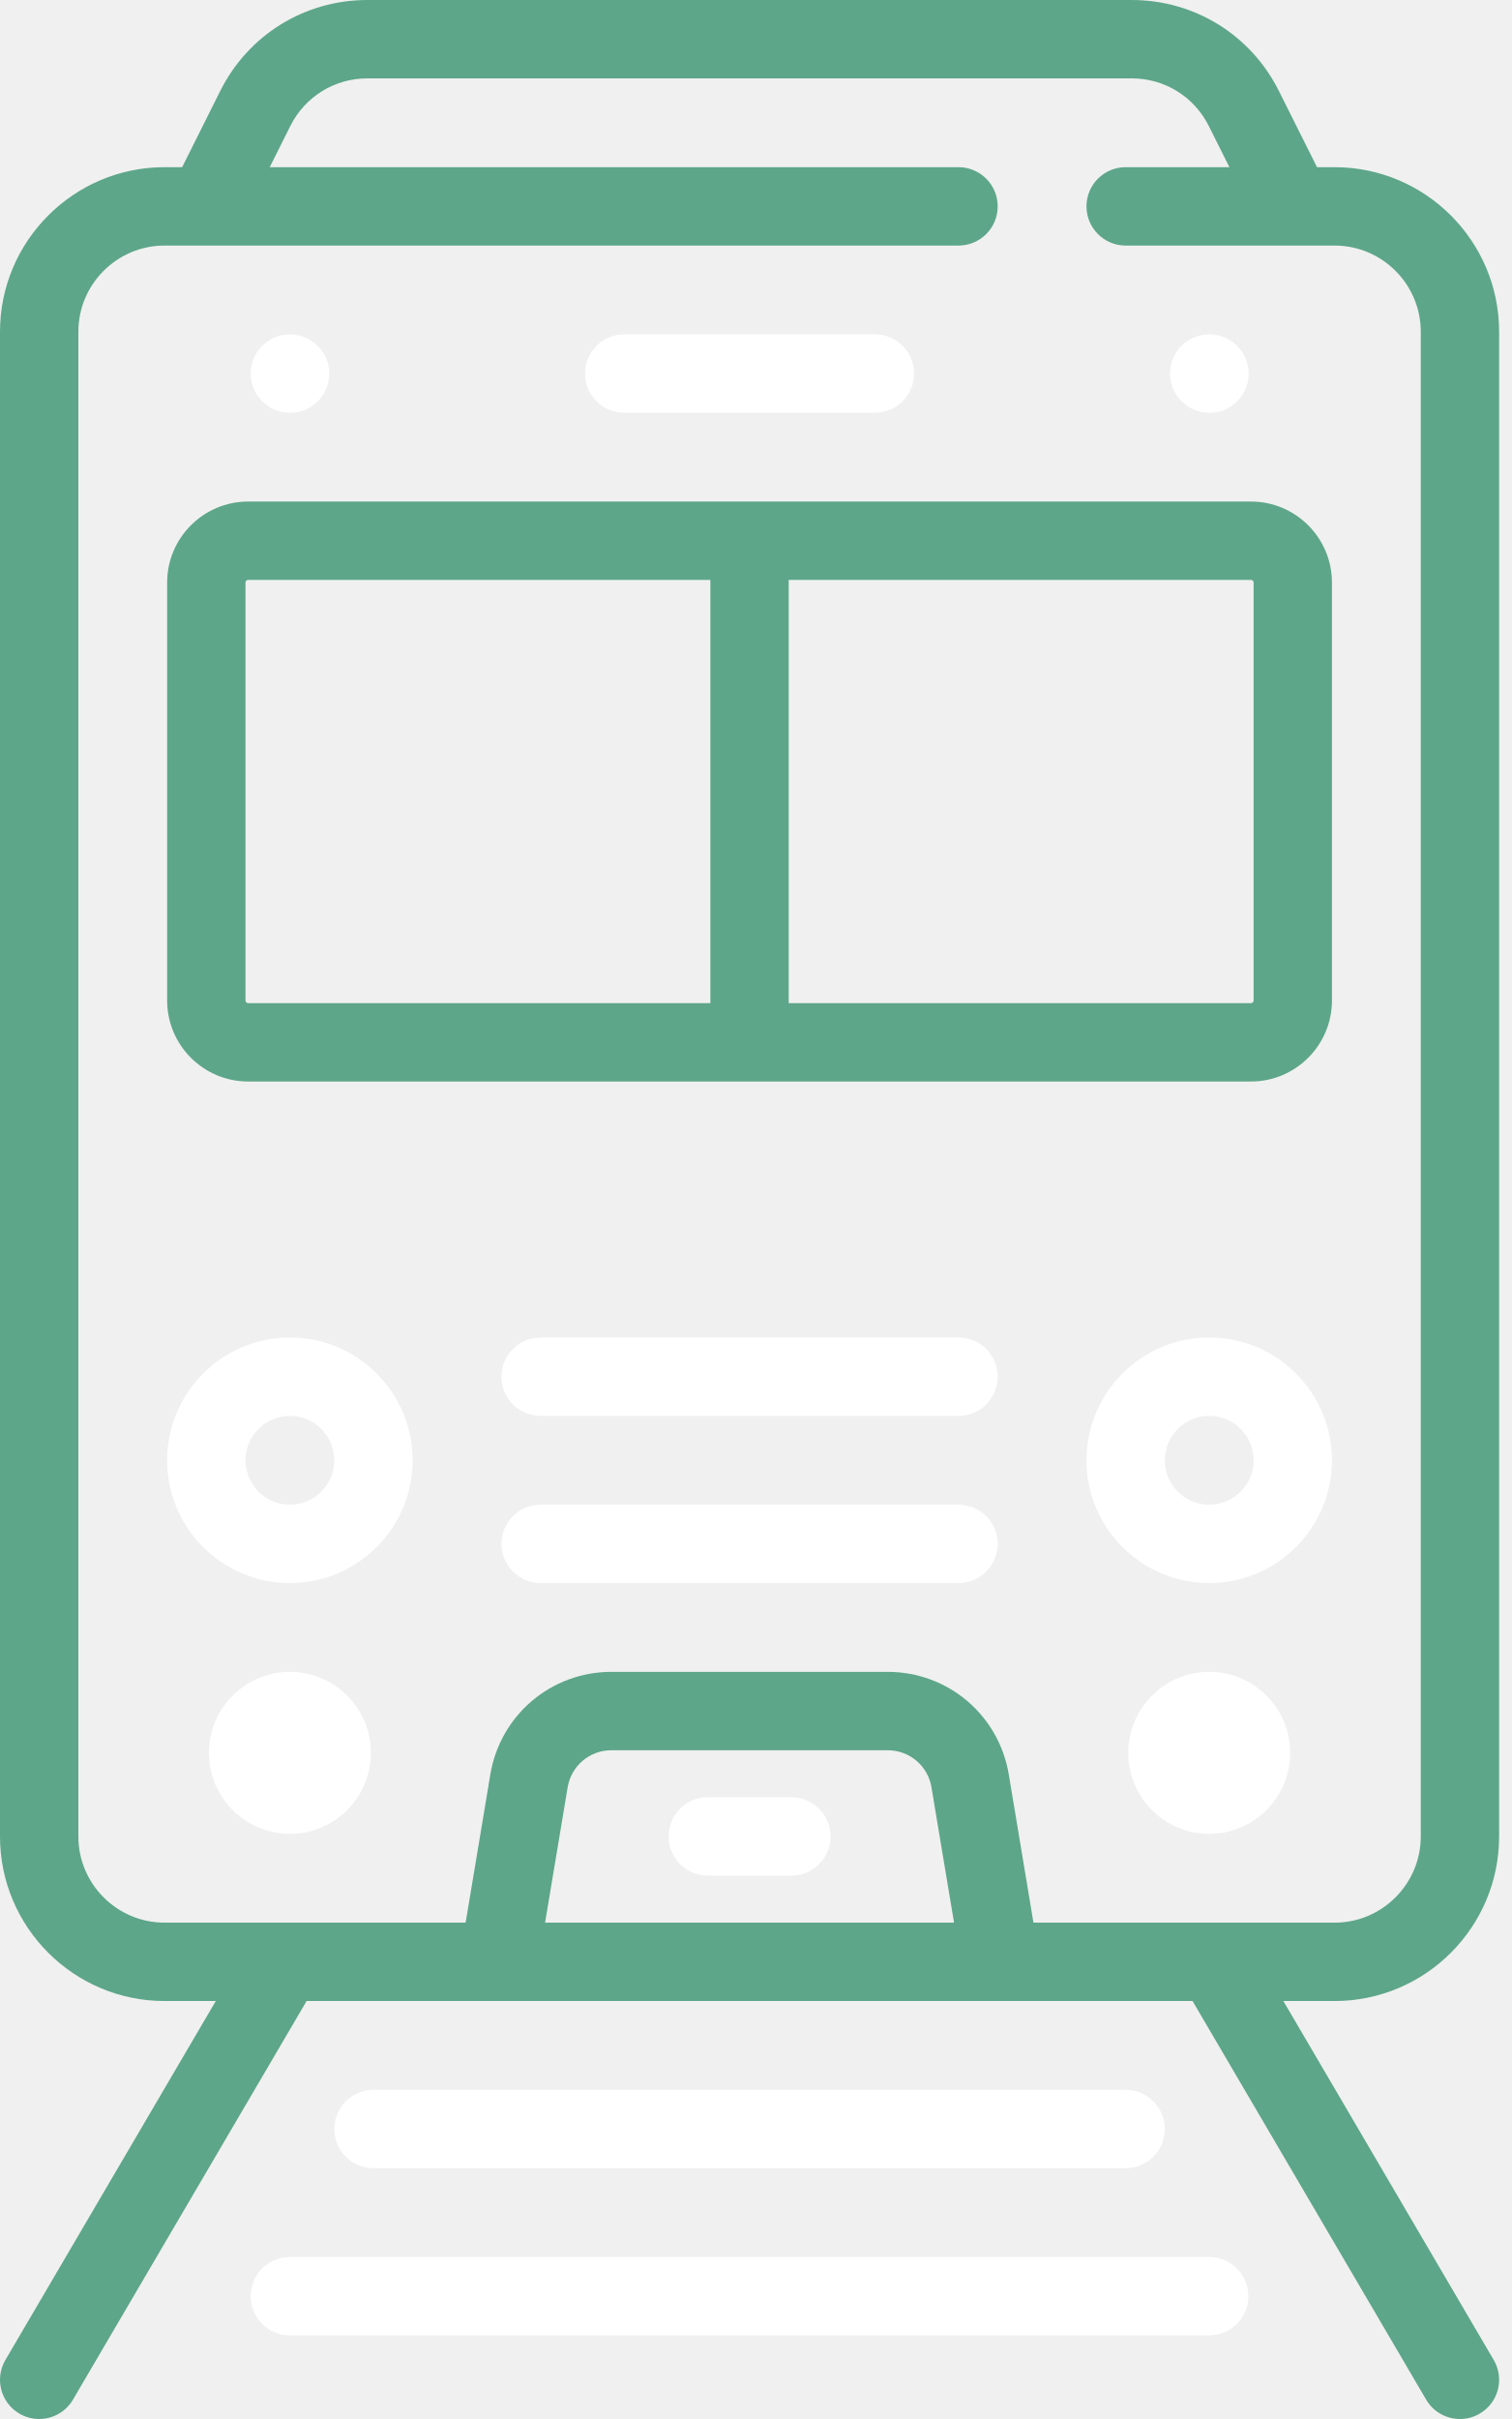
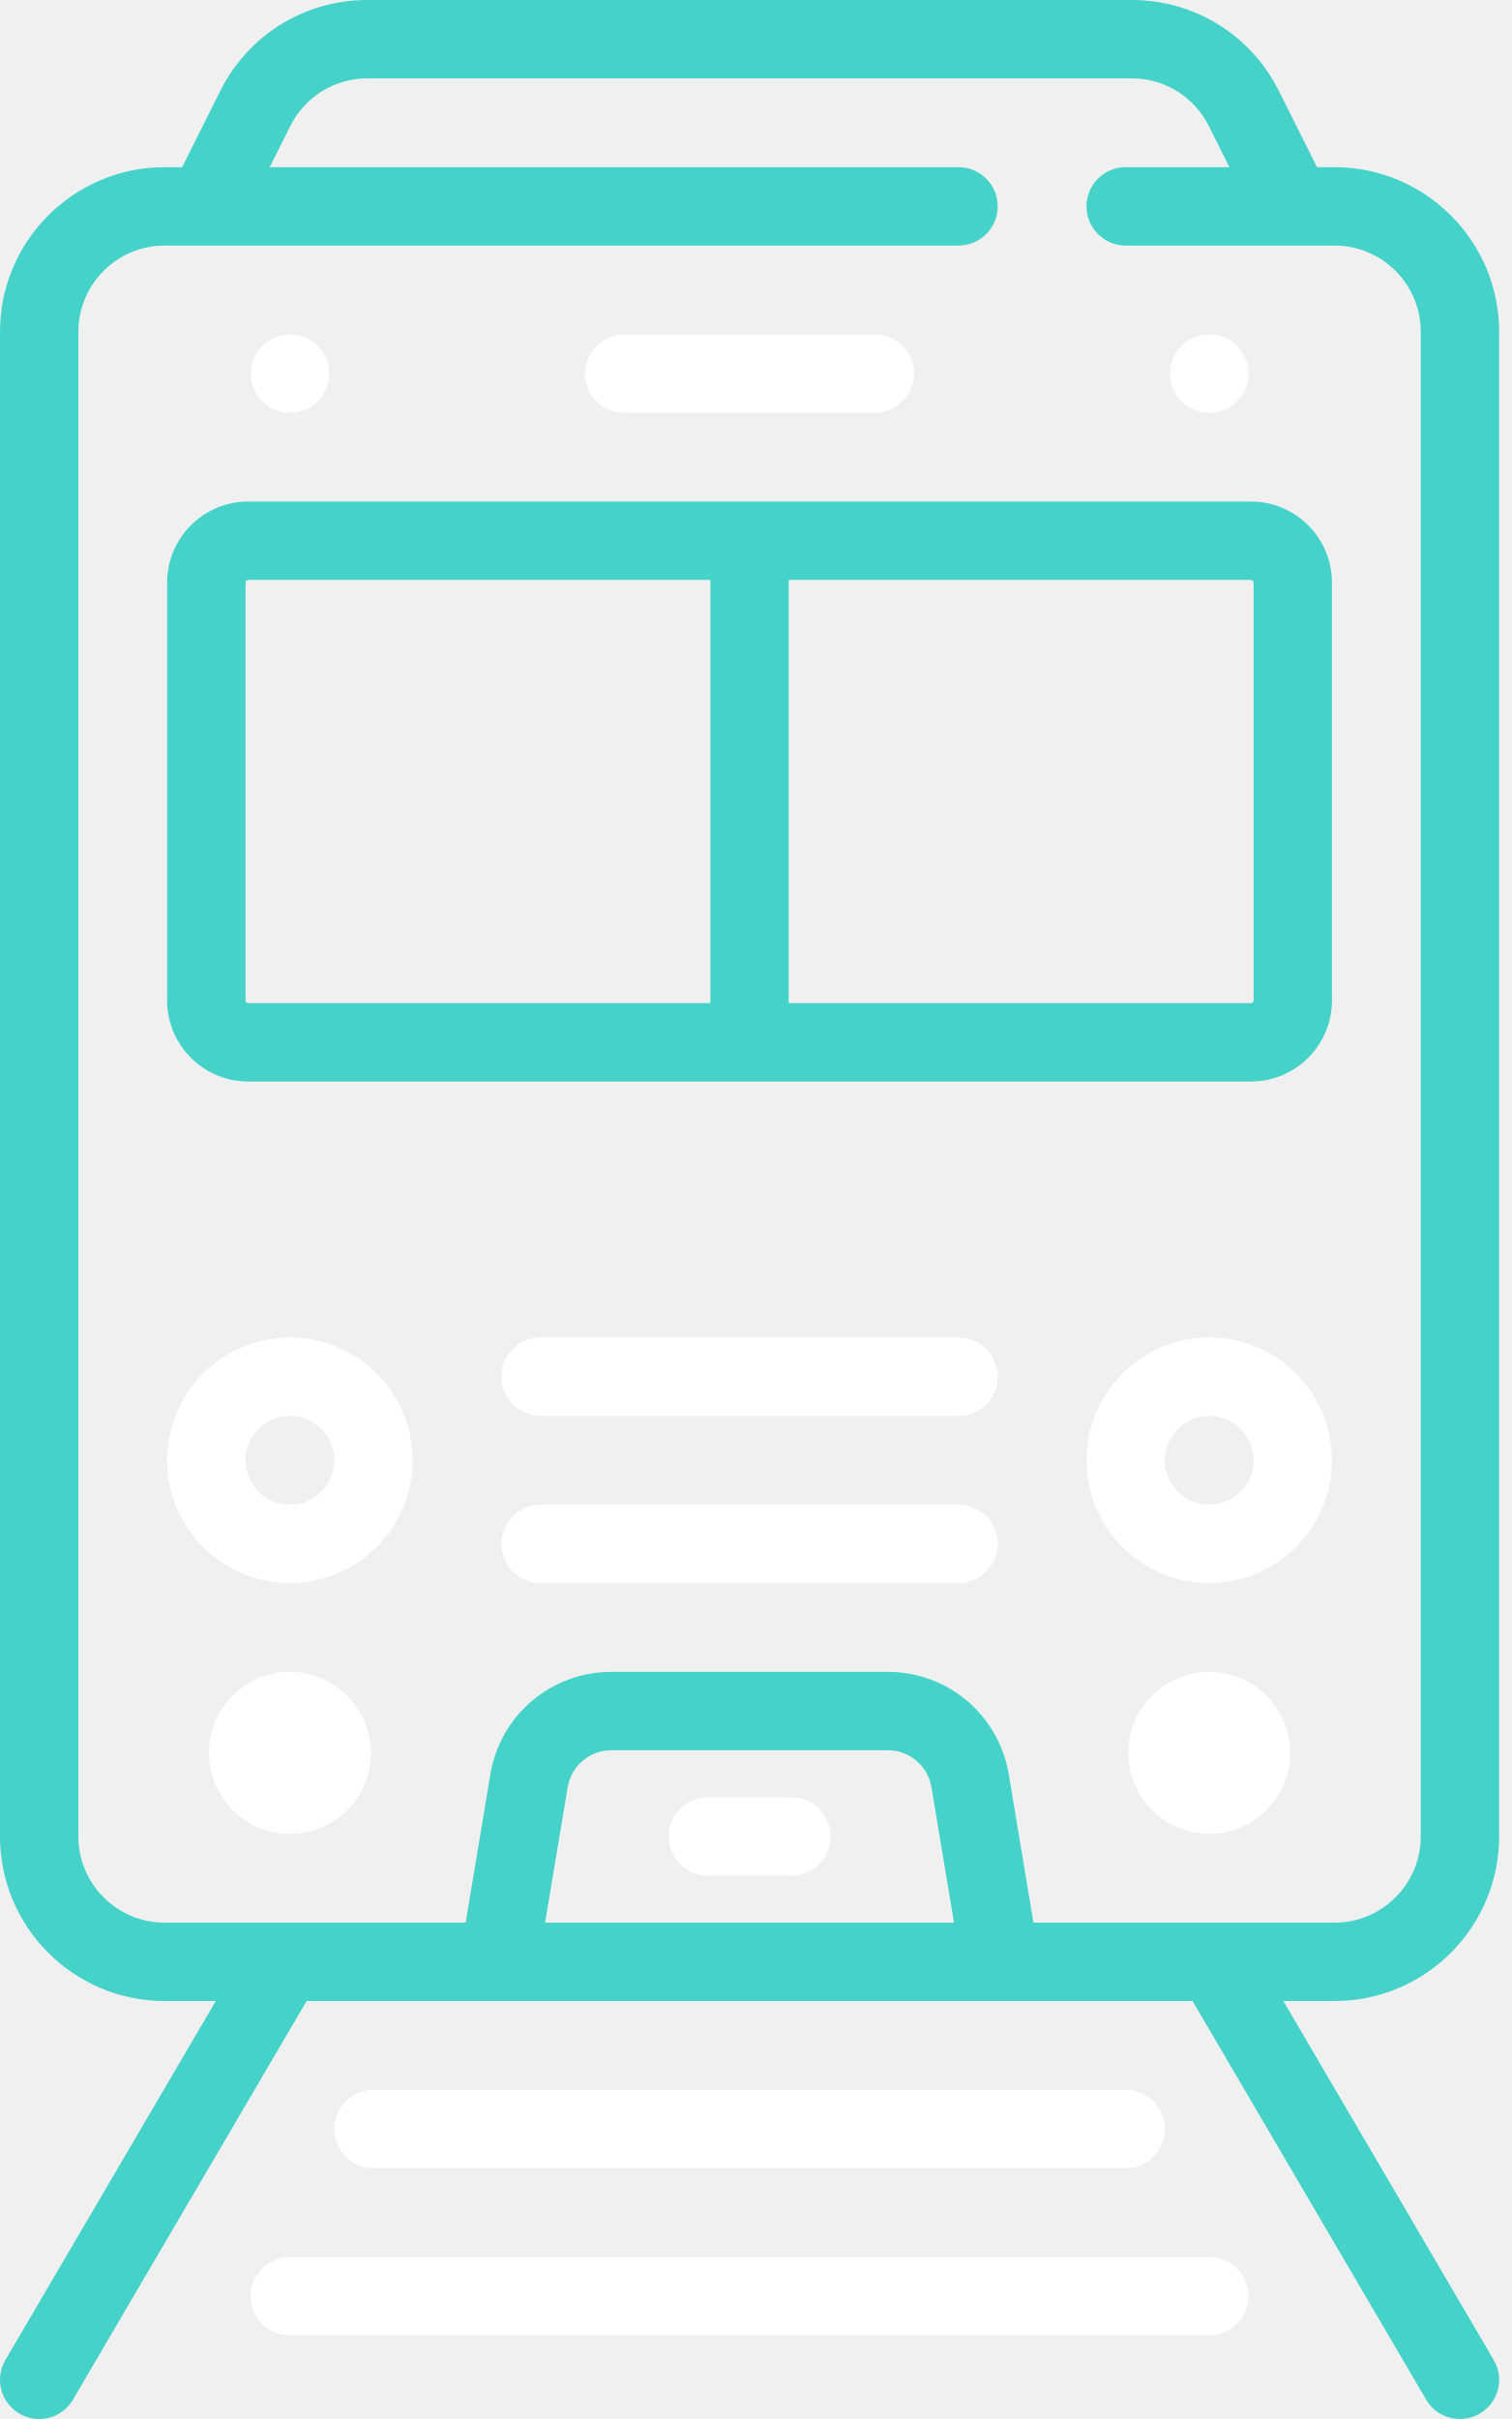
<svg xmlns="http://www.w3.org/2000/svg" width="50" height="80" viewBox="0 0 50 80" fill="none">
-   <path fill-rule="evenodd" clip-rule="evenodd" d="M31.559 63.585H18.031L18.777 59.111C18.895 58.399 19.505 57.883 20.226 57.883H29.364C30.085 57.883 30.695 58.399 30.813 59.111L31.559 63.585ZM2.592 60.734V10.972C2.592 9.4 3.871 8.121 5.443 8.121H31.707C32.422 8.121 33.003 7.541 33.003 6.825C33.003 6.109 32.422 5.529 31.707 5.529H8.922L9.603 4.168C10.089 3.196 11.066 2.592 12.153 2.592H37.437C38.524 2.592 39.501 3.196 39.987 4.168L40.668 5.529H37.236C36.52 5.529 35.94 6.109 35.94 6.825C35.94 7.541 36.52 8.121 37.236 8.121H44.147C45.719 8.121 46.998 9.4 46.998 10.972V60.734C46.998 62.306 45.719 63.585 44.147 63.585H34.186L33.37 58.684C33.042 56.718 31.357 55.291 29.364 55.291H20.225C18.232 55.291 16.548 56.718 16.22 58.684L15.403 63.585H5.443C3.871 63.585 2.592 62.306 2.592 60.734ZM49.59 60.734V10.972C49.59 7.971 47.148 5.529 44.147 5.529H43.566L42.305 3.009C41.378 1.153 39.512 0 37.437 0H12.153C10.078 0 8.213 1.153 7.285 3.009L6.025 5.529H5.443C2.442 5.529 0 7.971 0 10.972V60.734C0 63.735 2.442 66.177 5.443 66.177H7.138L0.178 78.049C-0.184 78.666 0.023 79.46 0.641 79.822C0.847 79.943 1.072 80 1.295 80C1.74 80 2.173 79.771 2.414 79.359L10.142 66.177H39.449L47.176 79.359C47.417 79.771 47.85 80 48.295 80C48.518 80 48.743 79.943 48.949 79.822C49.567 79.46 49.774 78.666 49.412 78.049L42.453 66.177H44.147C47.148 66.177 49.59 63.735 49.59 60.734Z" fill="#5da689" />
+   <path fill-rule="evenodd" clip-rule="evenodd" d="M31.559 63.585H18.031L18.777 59.111C18.895 58.399 19.505 57.883 20.226 57.883H29.364C30.085 57.883 30.695 58.399 30.813 59.111L31.559 63.585ZM2.592 60.734V10.972C2.592 9.4 3.871 8.121 5.443 8.121H31.707C32.422 8.121 33.003 7.541 33.003 6.825C33.003 6.109 32.422 5.529 31.707 5.529H8.922L9.603 4.168C10.089 3.196 11.066 2.592 12.153 2.592H37.437C38.524 2.592 39.501 3.196 39.987 4.168L40.668 5.529H37.236C36.52 5.529 35.94 6.109 35.94 6.825C35.94 7.541 36.52 8.121 37.236 8.121H44.147C45.719 8.121 46.998 9.4 46.998 10.972V60.734C46.998 62.306 45.719 63.585 44.147 63.585H34.186L33.37 58.684C33.042 56.718 31.357 55.291 29.364 55.291H20.225C18.232 55.291 16.548 56.718 16.22 58.684L15.403 63.585H5.443C3.871 63.585 2.592 62.306 2.592 60.734ZM49.59 60.734V10.972C49.59 7.971 47.148 5.529 44.147 5.529H43.566L42.305 3.009C41.378 1.153 39.512 0 37.437 0H12.153C10.078 0 8.213 1.153 7.285 3.009L6.025 5.529H5.443C2.442 5.529 0 7.971 0 10.972V60.734C0 63.735 2.442 66.177 5.443 66.177H7.138L0.178 78.049C-0.184 78.666 0.023 79.46 0.641 79.822C0.847 79.943 1.072 80 1.295 80C1.74 80 2.173 79.771 2.414 79.359L10.142 66.177H39.449L47.176 79.359C47.417 79.771 47.85 80 48.295 80C48.518 80 48.743 79.943 48.949 79.822C49.567 79.46 49.774 78.666 49.412 78.049L42.453 66.177H44.147C47.148 66.177 49.59 63.735 49.59 60.734Z" fill="#45d2c9" />
  <path fill-rule="evenodd" clip-rule="evenodd" d="M39.999 74.643H9.589C8.873 74.643 8.293 75.224 8.293 75.939C8.293 76.655 8.873 77.235 9.589 77.235H39.999C40.715 77.235 41.295 76.655 41.295 75.939C41.295 75.224 40.715 74.643 39.999 74.643Z" fill="white" />
  <path fill-rule="evenodd" clip-rule="evenodd" d="M37.236 71.706C37.951 71.706 38.532 71.126 38.532 70.41C38.532 69.695 37.951 69.114 37.236 69.114H12.354C11.639 69.114 11.059 69.695 11.059 70.41C11.059 71.126 11.639 71.706 12.354 71.706H37.236Z" fill="white" />
-   <path fill-rule="evenodd" clip-rule="evenodd" d="M8.121 19.266C8.121 19.218 8.16 19.179 8.207 19.179H23.499V33.175H8.207C8.16 33.175 8.121 33.136 8.121 33.088V19.266ZM41.468 19.266V33.088C41.468 33.136 41.429 33.175 41.381 33.175H26.09V19.179H41.381C41.429 19.179 41.468 19.218 41.468 19.266ZM8.207 35.767H41.382C42.859 35.767 44.06 34.565 44.06 33.089V19.266C44.06 17.789 42.859 16.587 41.382 16.587H8.207C6.731 16.587 5.529 17.789 5.529 19.266V33.089C5.529 34.565 6.731 35.767 8.207 35.767Z" fill="#5da689" />
+   <path fill-rule="evenodd" clip-rule="evenodd" d="M8.121 19.266C8.121 19.218 8.16 19.179 8.207 19.179H23.499V33.175H8.207C8.16 33.175 8.121 33.136 8.121 33.088V19.266ZM41.468 19.266V33.088C41.468 33.136 41.429 33.175 41.381 33.175H26.09V19.179H41.381C41.429 19.179 41.468 19.218 41.468 19.266ZM8.207 35.767H41.382C42.859 35.767 44.06 34.565 44.06 33.089V19.266C44.06 17.789 42.859 16.587 41.382 16.587H8.207C6.731 16.587 5.529 17.789 5.529 19.266V33.089C5.529 34.565 6.731 35.767 8.207 35.767Z" fill="#45d2c9" />
  <path fill-rule="evenodd" clip-rule="evenodd" d="M20.648 13.65H28.941C29.657 13.65 30.237 13.07 30.237 12.354C30.237 11.638 29.657 11.058 28.941 11.058H20.648C19.932 11.058 19.352 11.638 19.352 12.354C19.352 13.07 19.932 13.65 20.648 13.65Z" fill="white" />
  <path fill-rule="evenodd" clip-rule="evenodd" d="M9.589 13.65H9.603C10.318 13.65 10.892 13.07 10.892 12.354C10.892 11.638 10.305 11.058 9.589 11.058C8.873 11.058 8.293 11.638 8.293 12.354C8.293 13.07 8.873 13.65 9.589 13.65Z" fill="white" />
  <path fill-rule="evenodd" clip-rule="evenodd" d="M40.001 13.65H40.015C40.73 13.65 41.304 13.07 41.304 12.354C41.304 11.638 40.717 11.058 40.001 11.058C39.285 11.058 38.705 11.638 38.705 12.354C38.705 13.07 39.285 13.65 40.001 13.65Z" fill="white" />
  <path fill-rule="evenodd" clip-rule="evenodd" d="M8.121 48.294C8.121 47.484 8.78 46.825 9.59 46.825C10.4 46.825 11.058 47.484 11.058 48.294C11.058 49.103 10.4 49.762 9.59 49.762C8.78 49.762 8.121 49.103 8.121 48.294ZM13.65 48.294C13.65 46.055 11.829 44.233 9.59 44.233C7.351 44.233 5.529 46.055 5.529 48.294C5.529 50.533 7.351 52.354 9.59 52.354C11.829 52.354 13.65 50.533 13.65 48.294Z" fill="white" />
  <path fill-rule="evenodd" clip-rule="evenodd" d="M9.59 60.648C11.067 60.648 12.268 59.446 12.268 57.97C12.268 56.493 11.067 55.291 9.59 55.291C8.114 55.291 6.912 56.493 6.912 57.97C6.912 59.446 8.114 60.648 9.59 60.648Z" fill="white" />
  <path fill-rule="evenodd" clip-rule="evenodd" d="M40 49.762C39.19 49.762 38.531 49.103 38.531 48.294C38.531 47.484 39.19 46.825 40 46.825C40.81 46.825 41.469 47.484 41.469 48.294C41.469 49.103 40.81 49.762 40 49.762ZM40 44.233C37.761 44.233 35.94 46.055 35.94 48.294C35.94 50.533 37.761 52.354 40 52.354C42.239 52.354 44.06 50.533 44.06 48.294C44.06 46.055 42.239 44.233 40 44.233Z" fill="white" />
  <path fill-rule="evenodd" clip-rule="evenodd" d="M40.001 55.291C38.524 55.291 37.322 56.493 37.322 57.97C37.322 59.446 38.524 60.648 40.001 60.648C41.477 60.648 42.679 59.446 42.679 57.97C42.679 56.493 41.477 55.291 40.001 55.291Z" fill="white" />
  <path fill-rule="evenodd" clip-rule="evenodd" d="M31.707 49.762H17.884C17.168 49.762 16.588 50.343 16.588 51.058C16.588 51.774 17.168 52.354 17.884 52.354H31.707C32.422 52.354 33.003 51.774 33.003 51.058C33.003 50.343 32.422 49.762 31.707 49.762Z" fill="white" />
  <path fill-rule="evenodd" clip-rule="evenodd" d="M26.178 59.438H23.413C22.698 59.438 22.117 60.019 22.117 60.734C22.117 61.45 22.698 62.03 23.413 62.03H26.178C26.893 62.03 27.474 61.45 27.474 60.734C27.474 60.019 26.894 59.438 26.178 59.438Z" fill="white" />
  <path fill-rule="evenodd" clip-rule="evenodd" d="M31.707 44.233H17.884C17.168 44.233 16.588 44.813 16.588 45.529C16.588 46.245 17.168 46.825 17.884 46.825H31.707C32.422 46.825 33.003 46.245 33.003 45.529C33.003 44.813 32.423 44.233 31.707 44.233Z" fill="white" />
</svg>
